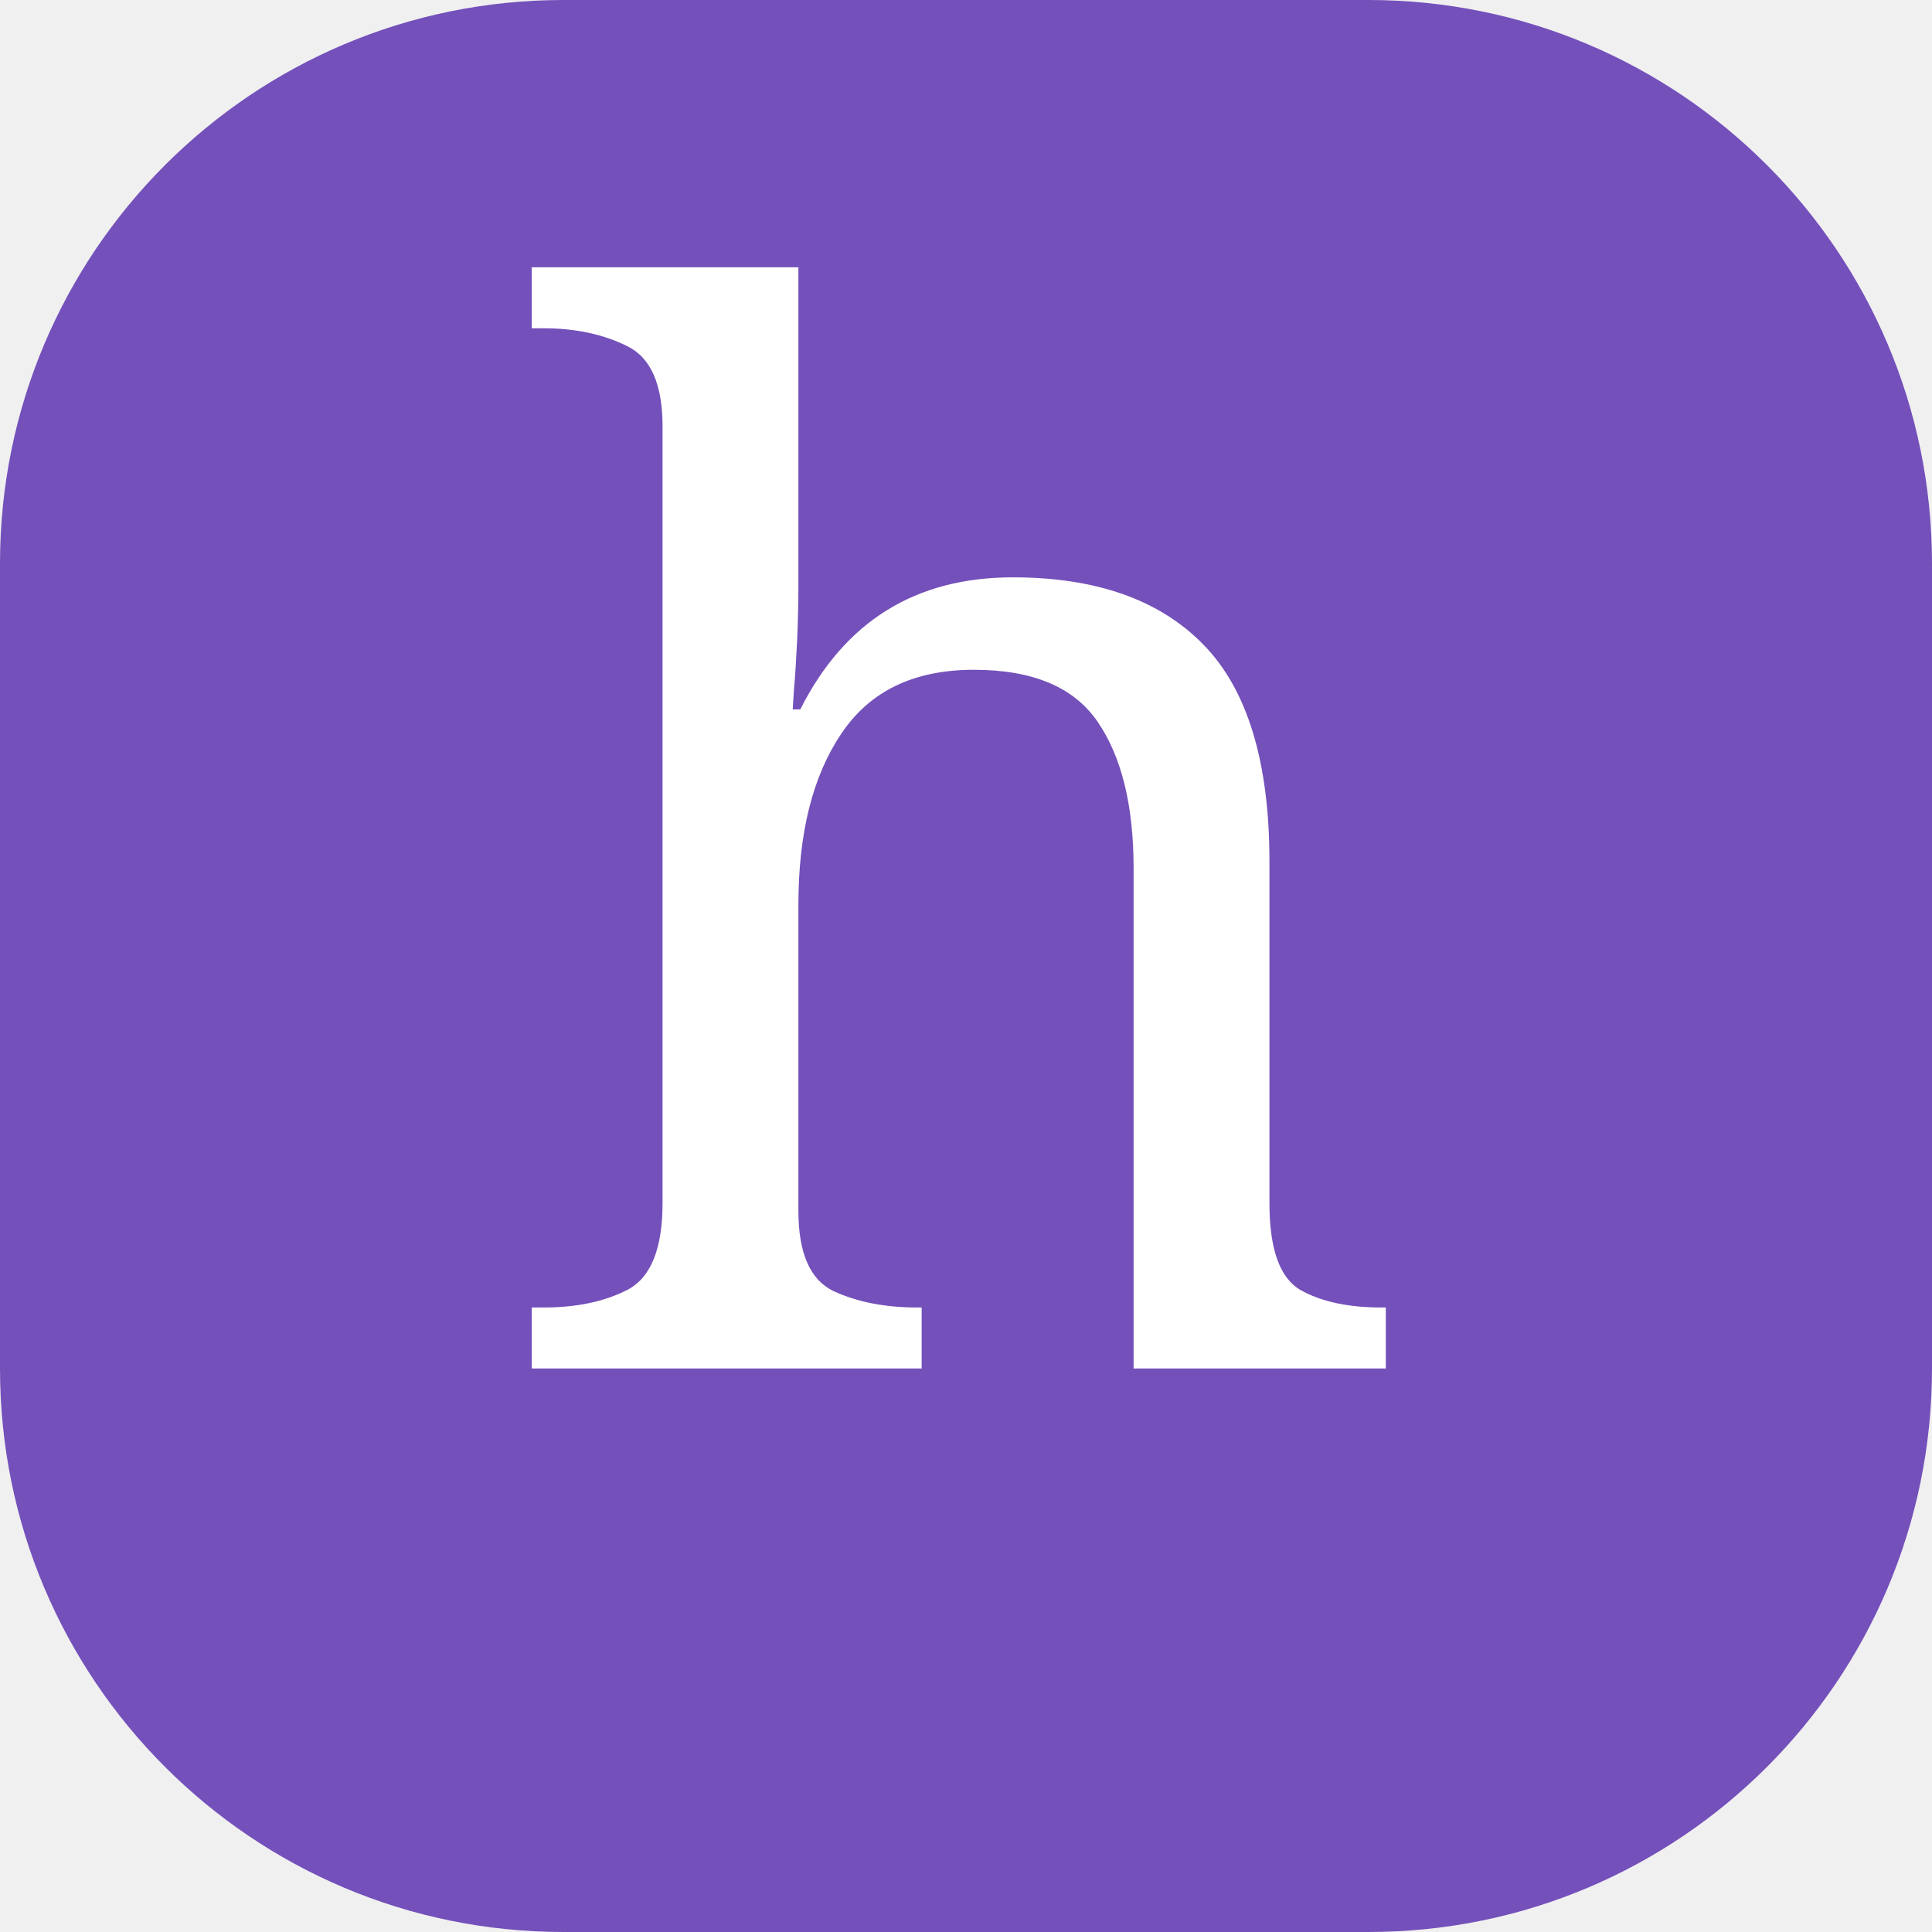
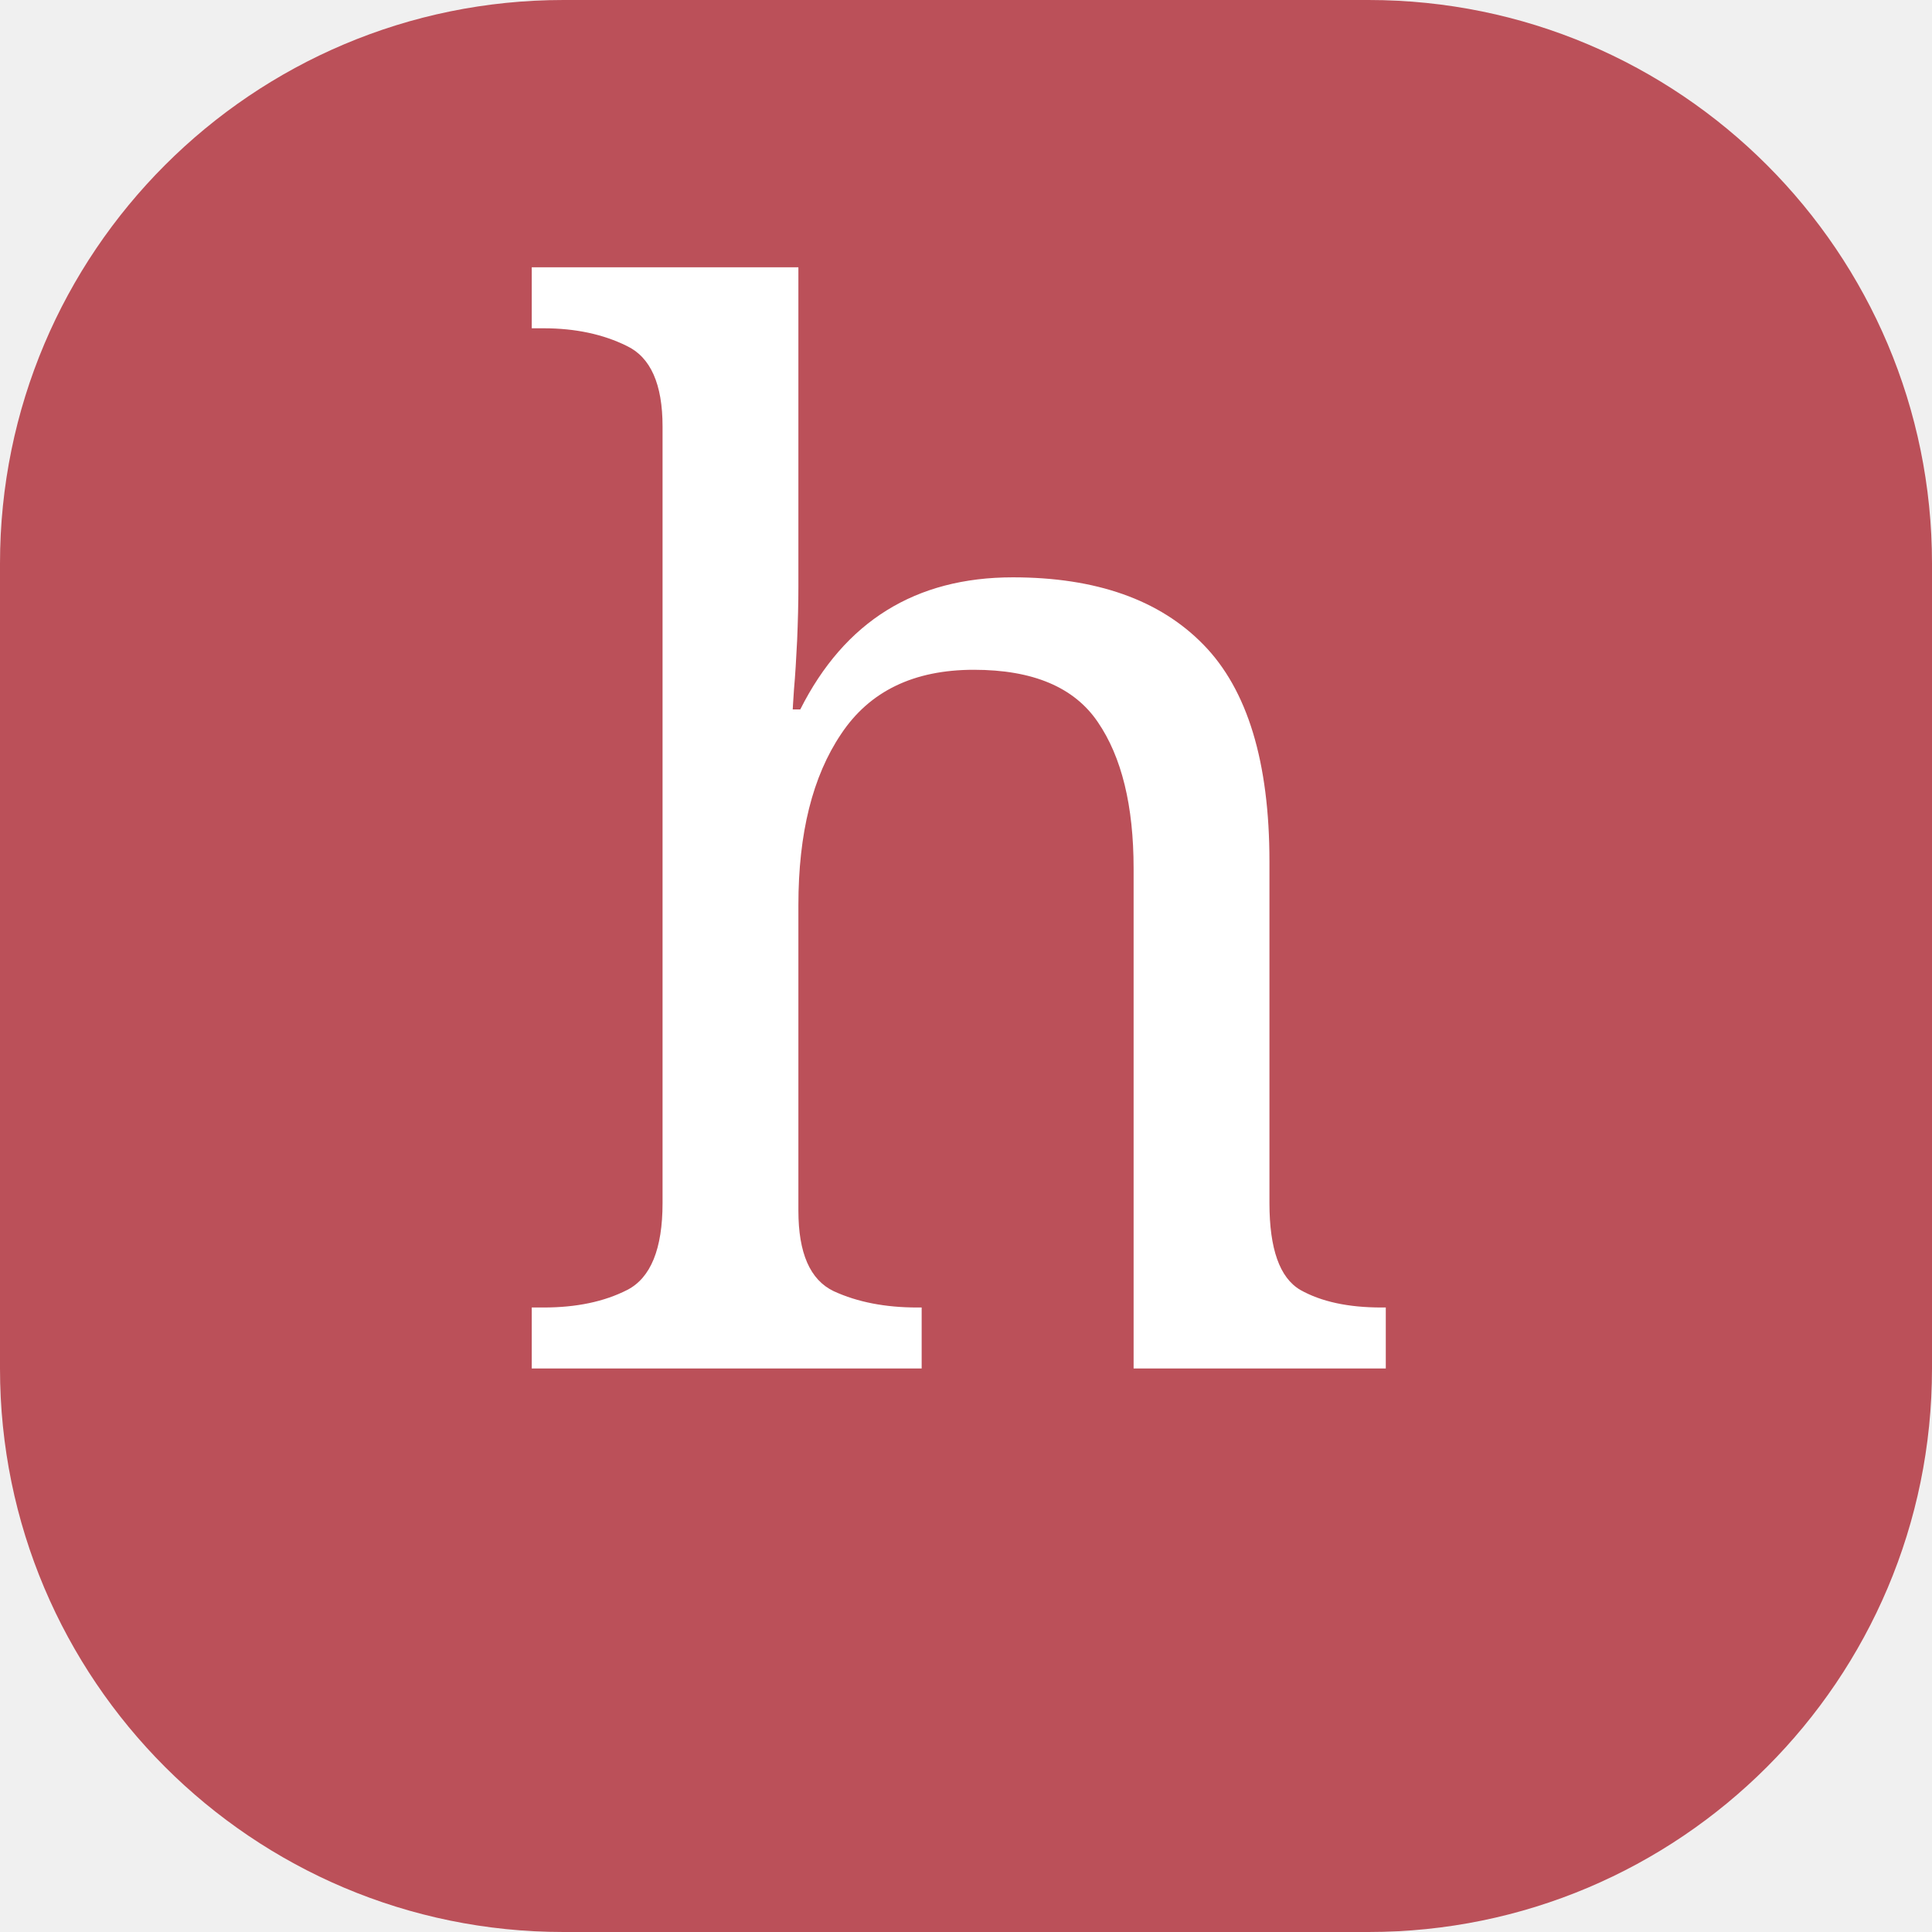
<svg xmlns="http://www.w3.org/2000/svg" viewBox="0 0 48 48">
-   <rect width="48" height="48" rx="14" fill="#7450bb" />
+   <rect width="48" height="48" rx="14" fill="#bb5059" />
  <text x="24" y="34" text-anchor="middle" font-family="Georgia" font-size="36" fill="white">h</text>
</svg>
